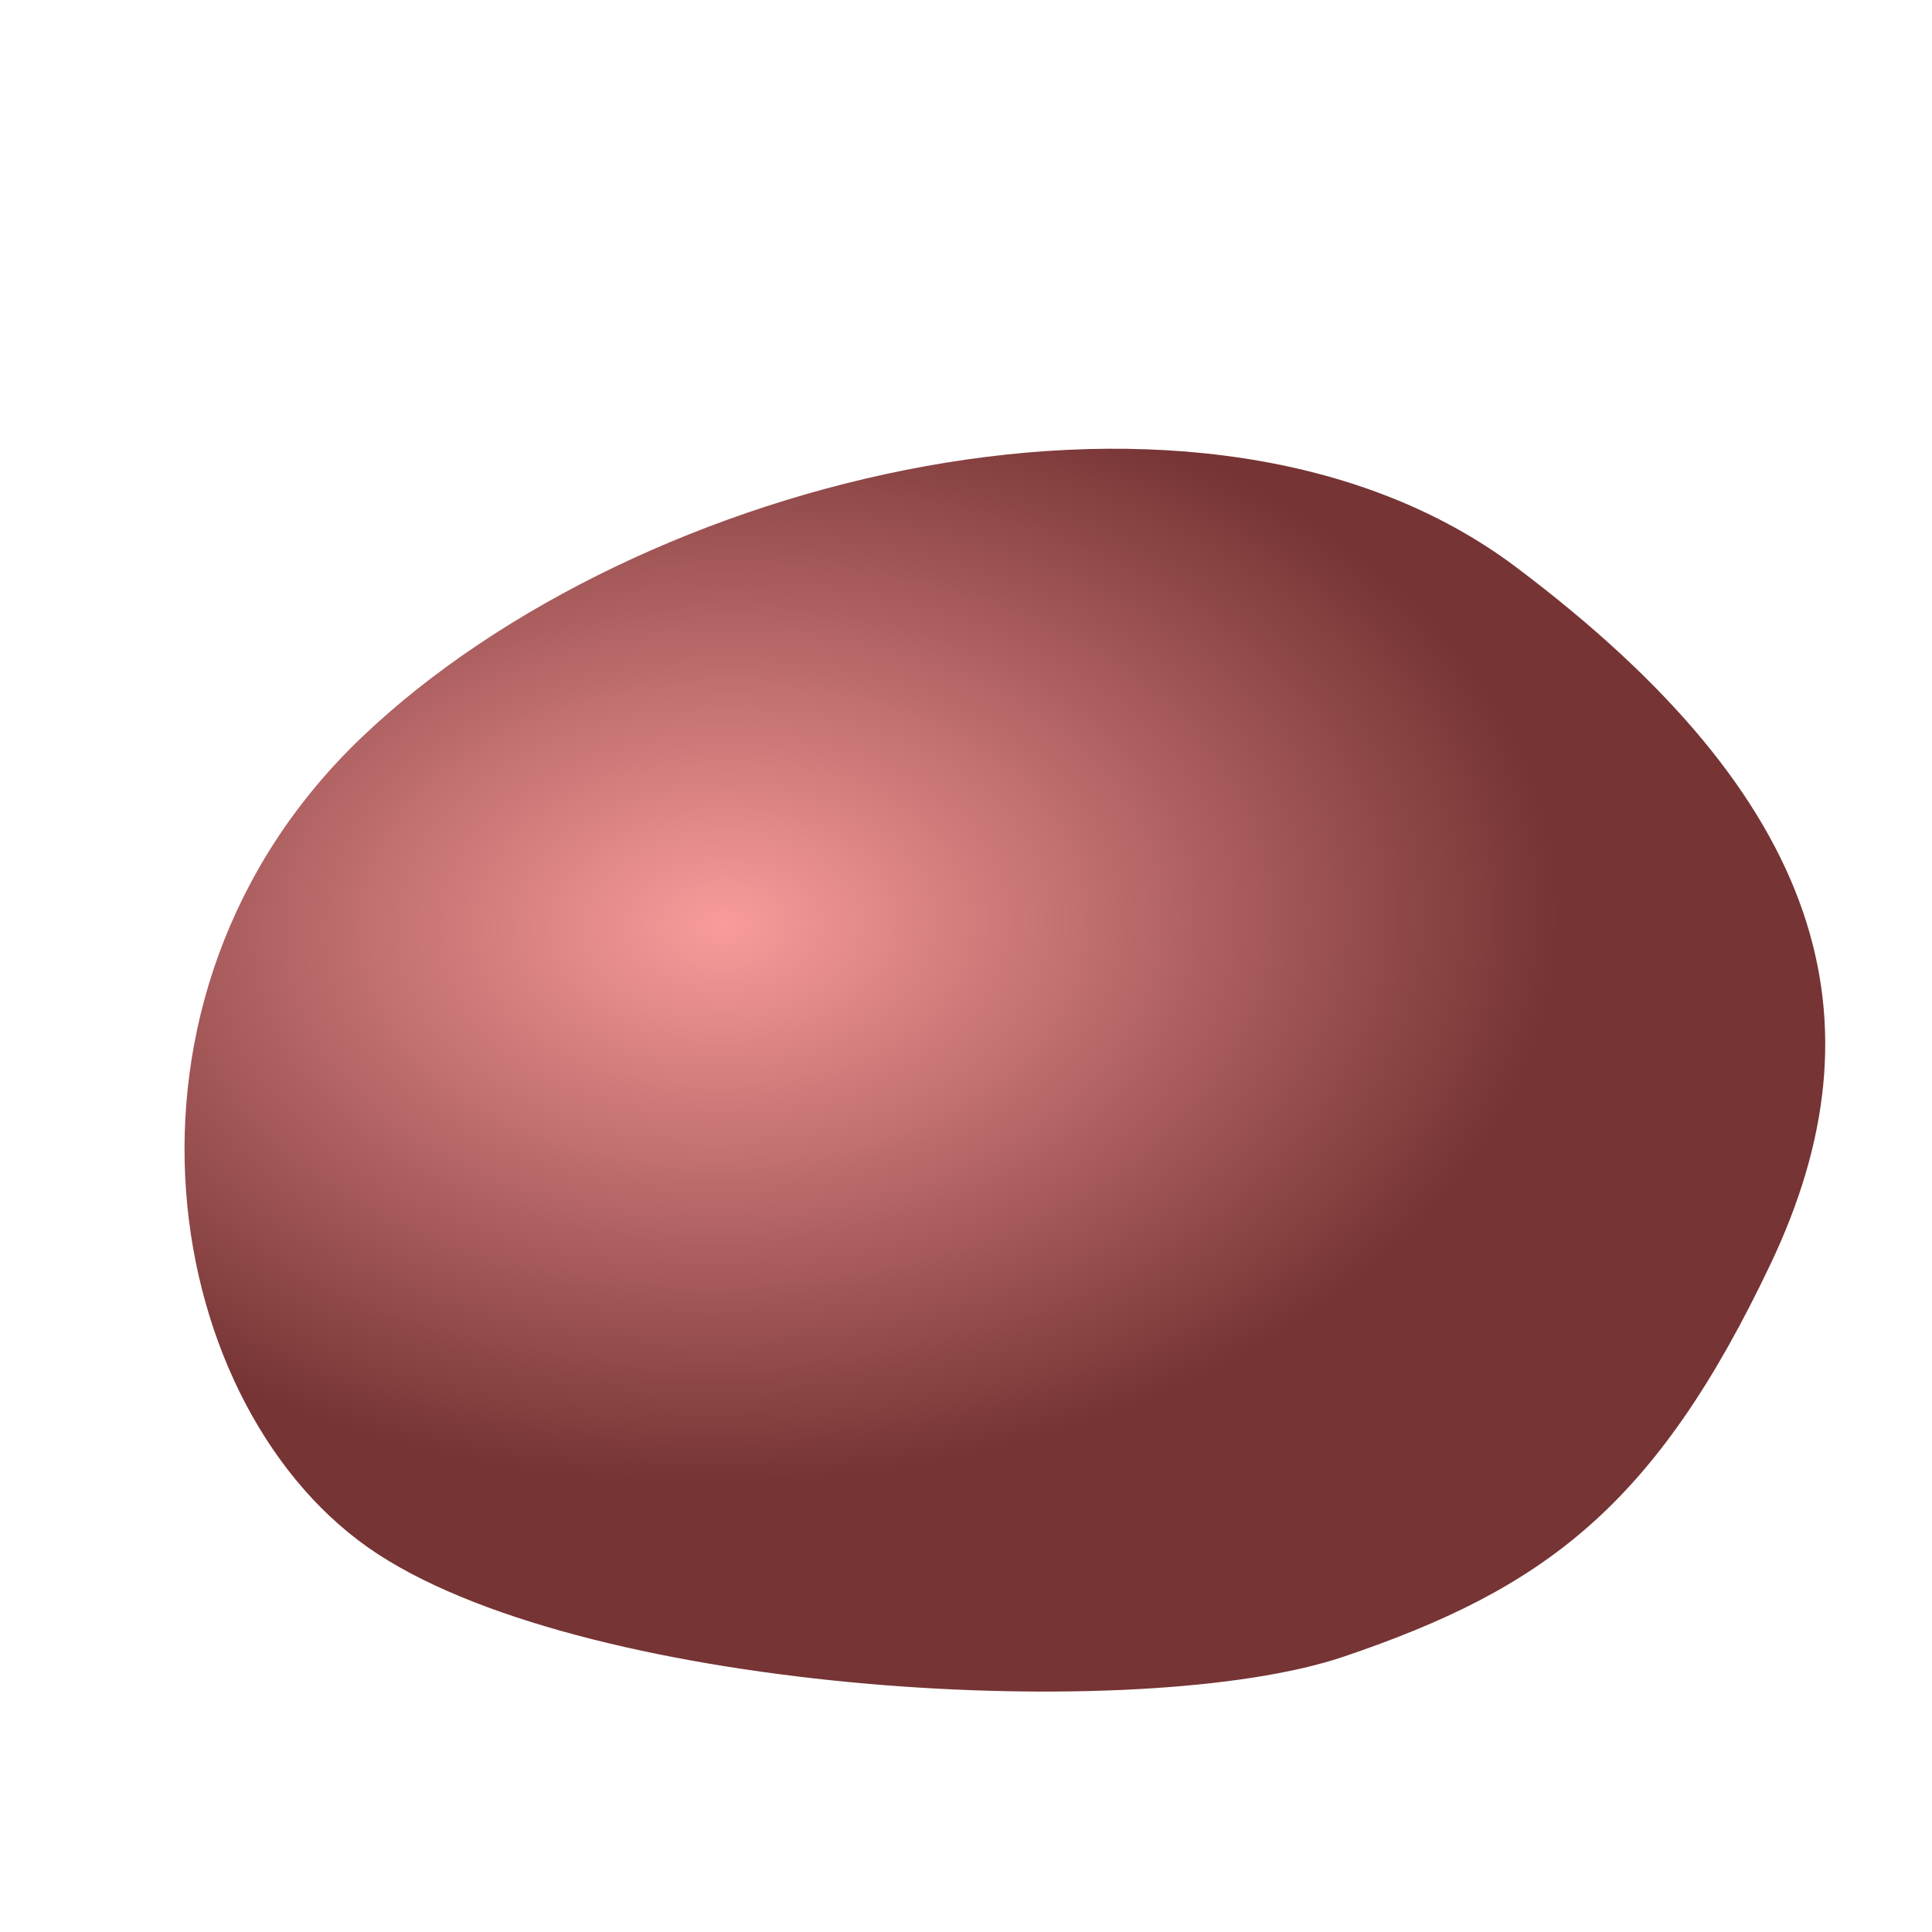
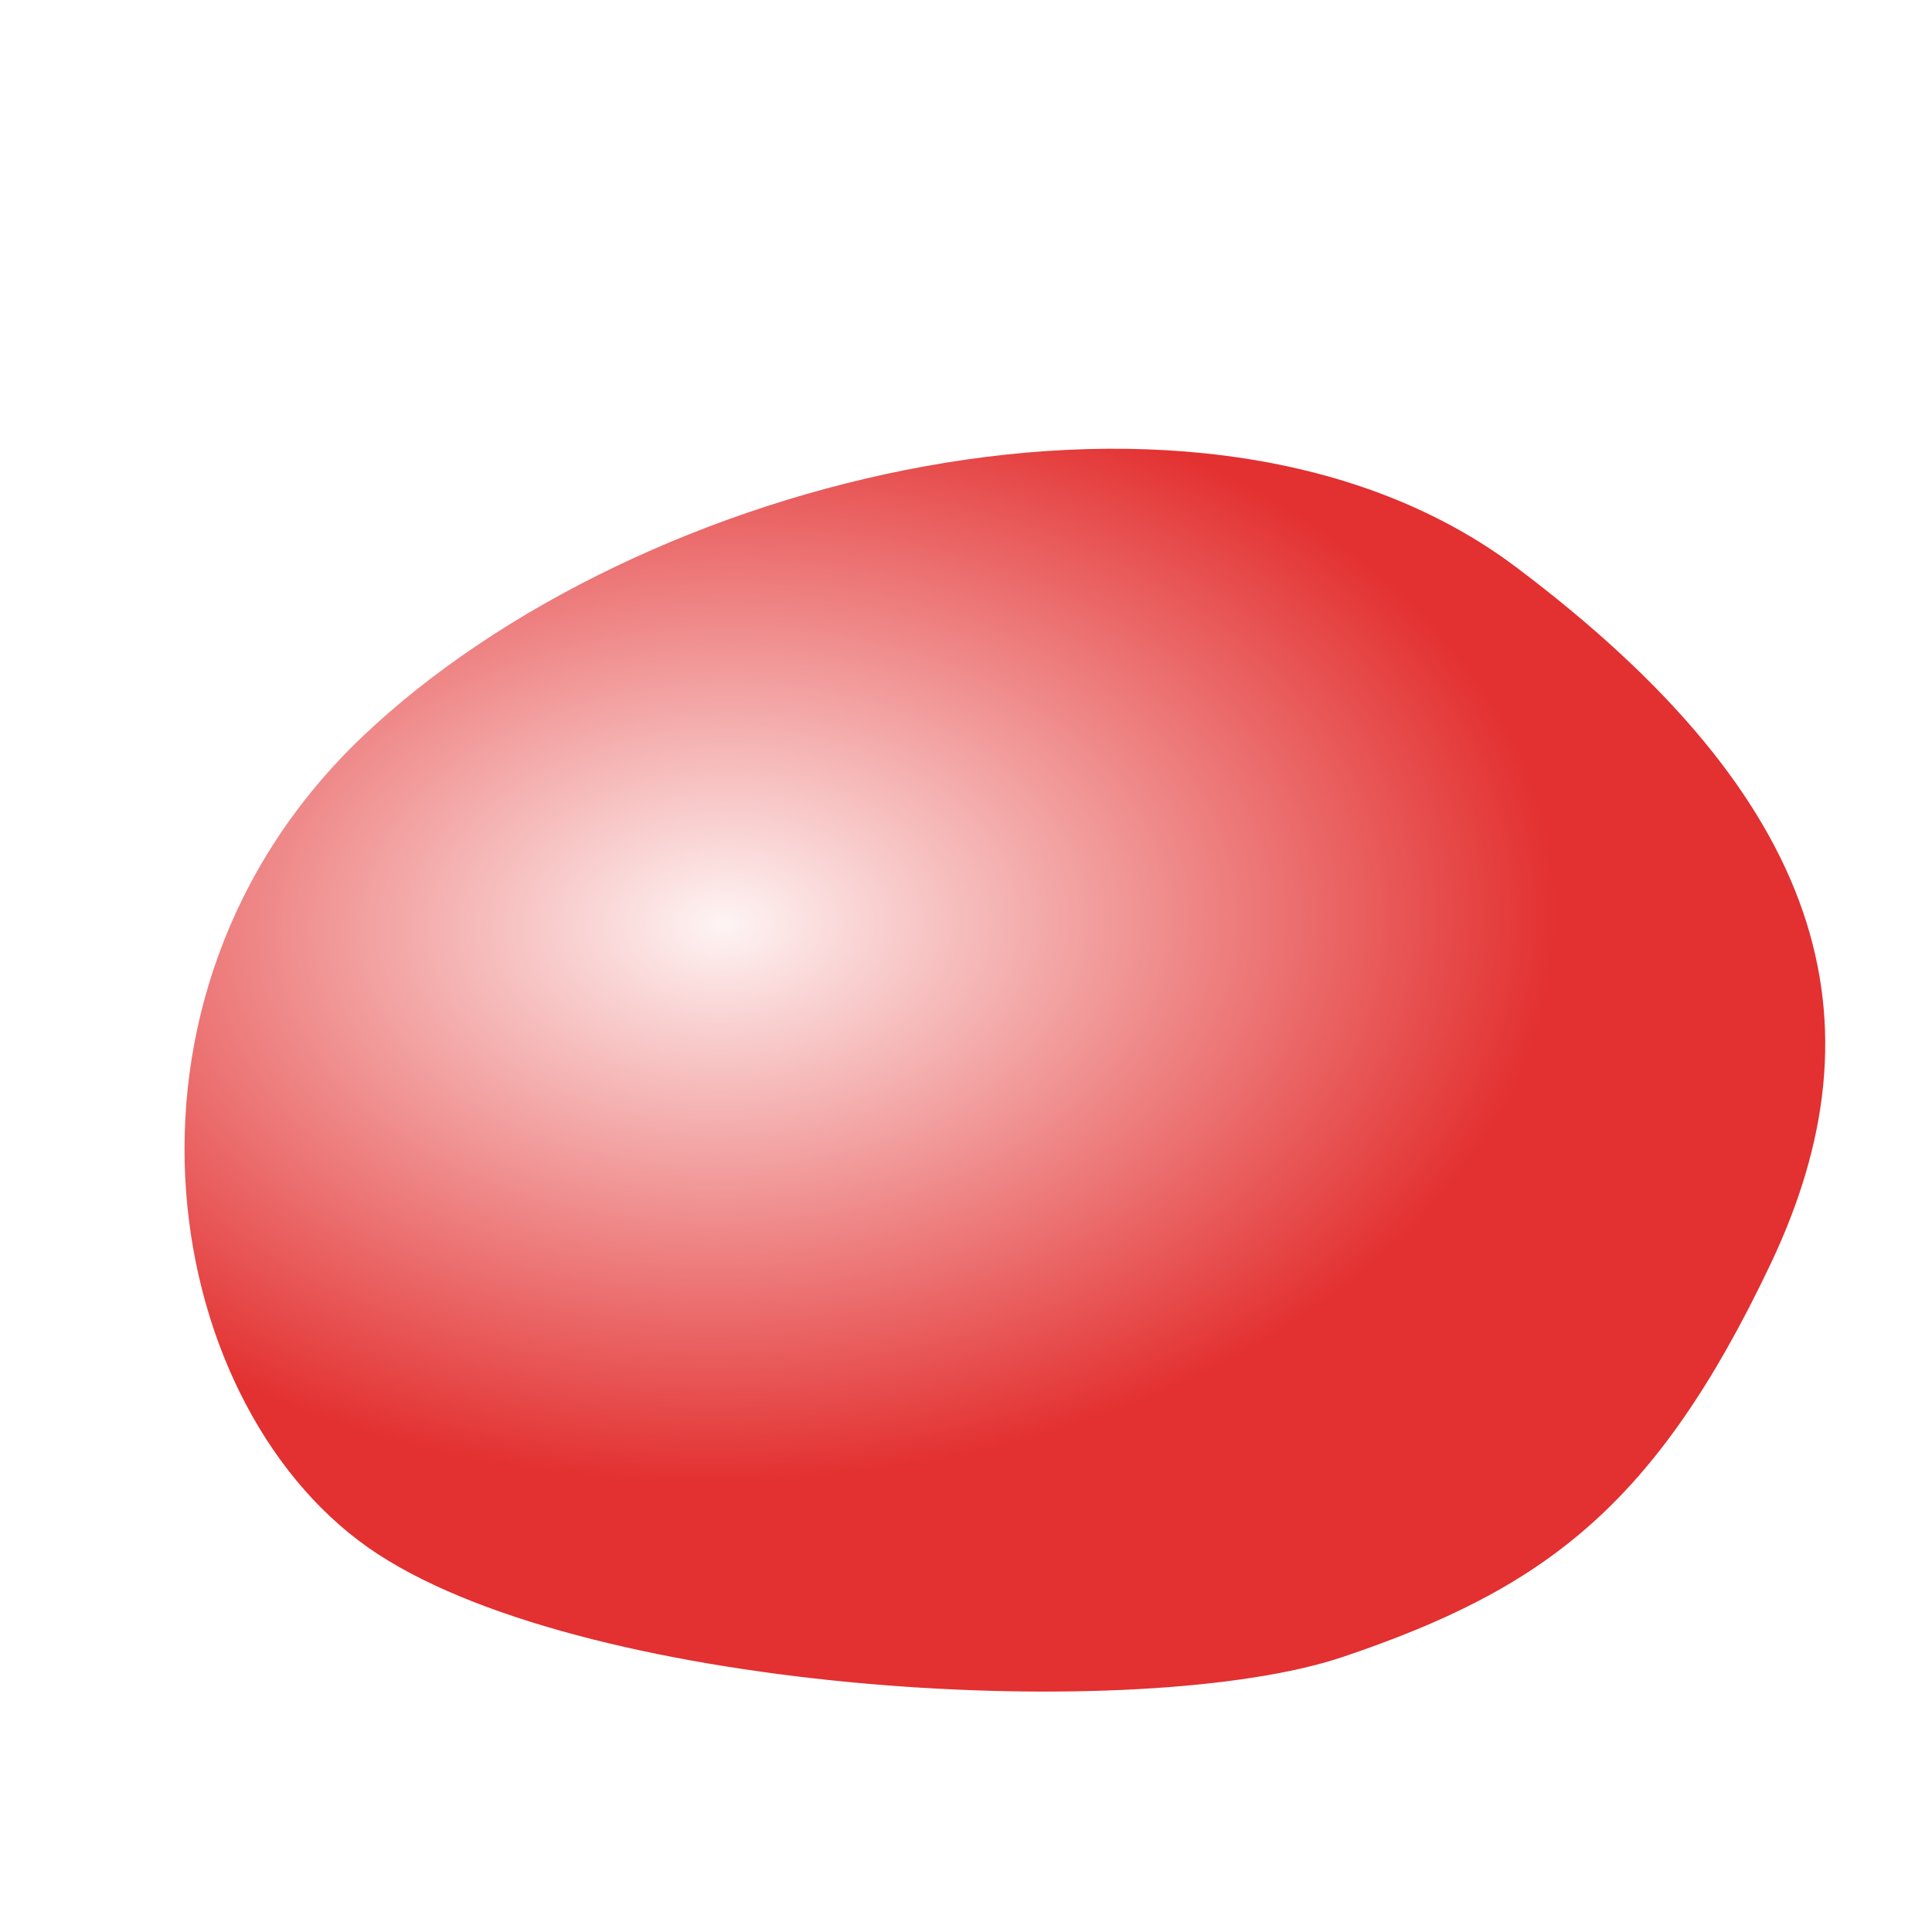
<svg xmlns="http://www.w3.org/2000/svg" xmlns:xlink="http://www.w3.org/1999/xlink" width="16" height="16" viewBox="0 0 16 16" id="svg2" version="1.1">
  <defs id="defs4">
    <linearGradient id="linearGradient4138">
-       <stop style="stop-color:#f99b9b;stop-opacity:1" offset="0" id="stop4140" />
-       <stop style="stop-color:#763434;stop-opacity:1" offset="1" id="stop4142" />
+       <stop style="stop-color:#fef4f4;stop-opacity:1" offset="0" id="stop4140" />
+       <stop style="stop-color:#e33030;stop-opacity:1" offset="1" id="stop4142" />
    </linearGradient>
    <radialGradient xlink:href="#linearGradient4138" id="radialGradient4150" cx="5.75" cy="1043.172" fx="5.75" fy="1043.172" r="6.988" gradientTransform="matrix(0.9920689,-0.02283372,0.01543356,0.6622702,-15.81895,353.2869)" gradientUnits="userSpaceOnUse" />
  </defs>
  <g id="layer1" transform="translate(0,-1036.362)">
    <path style="fill:url(#radialGradient4150);fill-opacity:1;fill-rule:evenodd;stroke:none;stroke-width:1px;stroke-linecap:butt;stroke-linejoin:miter;stroke-opacity:1" d="m 3.001,1042.463 c 2.279,-2.171 6.983,-3.336 9.552,-1.406 2.569,1.93 3.067,3.756 2.112,5.769 -0.955,2.013 -1.877,2.694 -3.538,3.256 -1.661,0.562 -6.202,0.317 -7.994,-0.847 -1.792,-1.163 -2.41,-4.601 -0.131,-6.773 z" id="path4136" />
  </g>
</svg>
